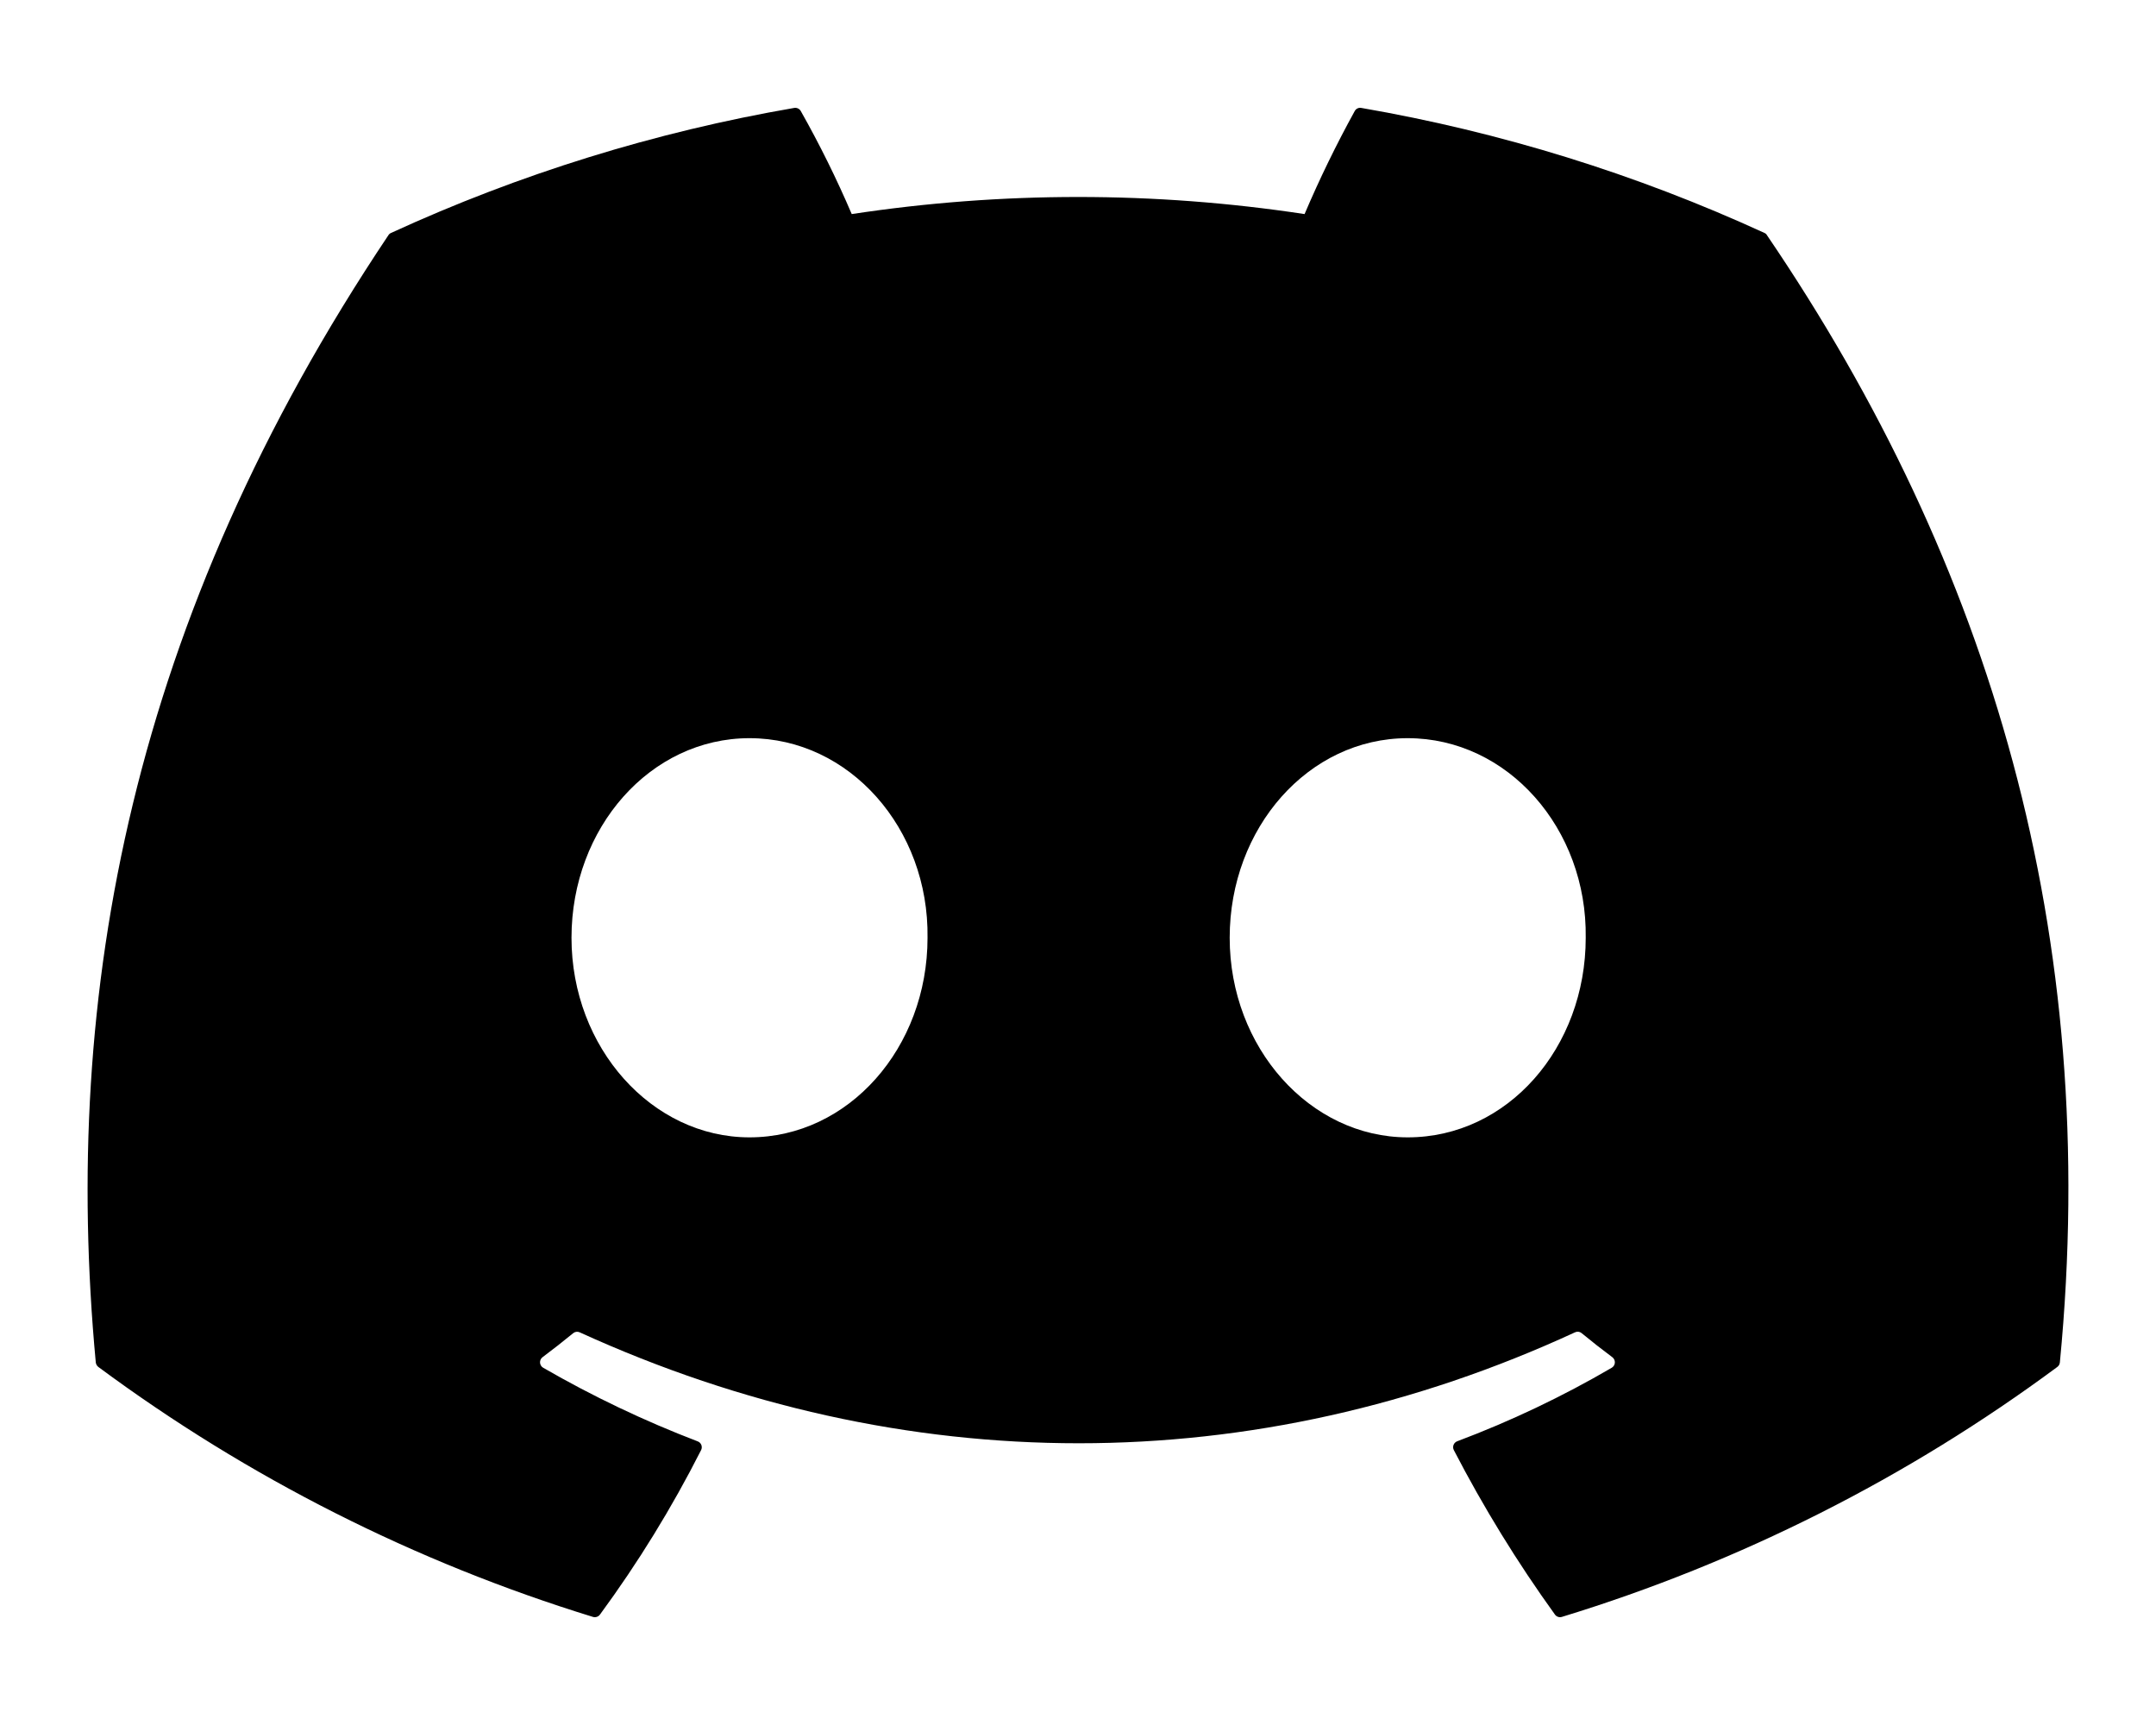
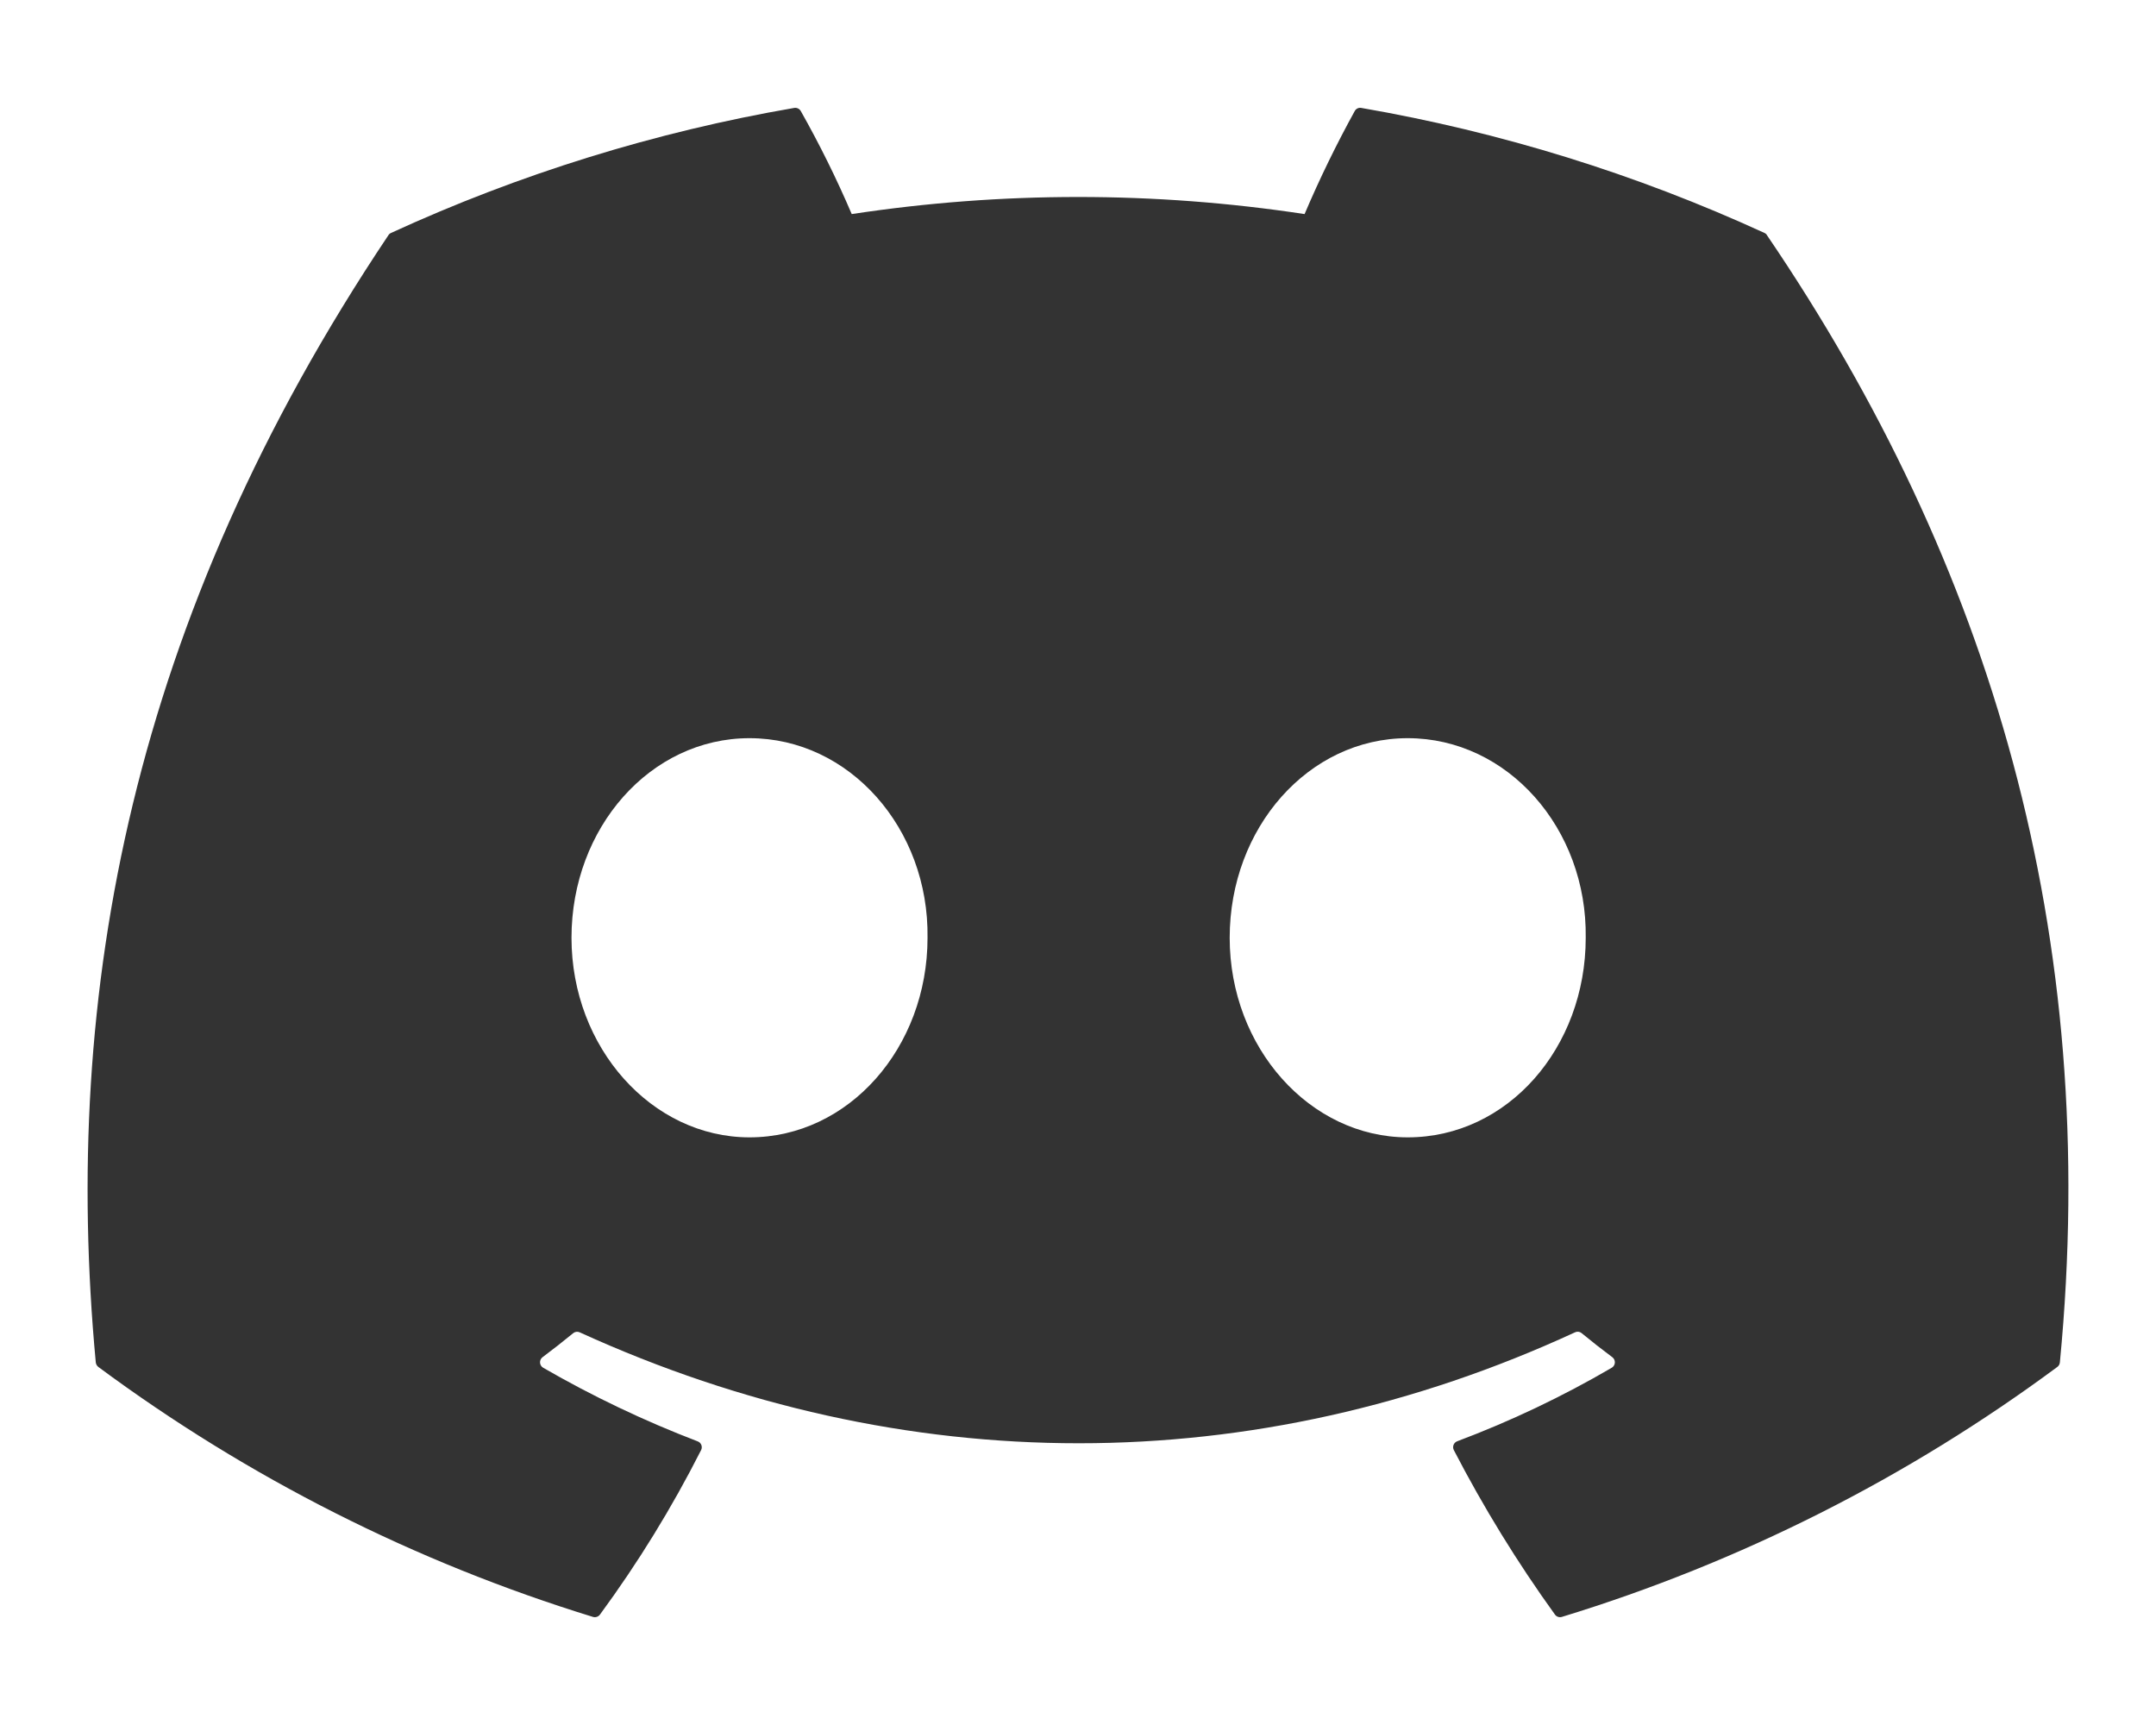
<svg xmlns="http://www.w3.org/2000/svg" viewBox="0 0 640 512">
-   <path d="M524.531,69.836a1.5,1.5,0,0,0-.764-.7A485.065,485.065,0,0,0,404.081,32.03a1.816,1.816,0,0,0-1.923.91,337.461,337.461,0,0,0-14.9,30.6,447.848,447.848,0,0,0-134.426,0,309.541,309.541,0,0,0-15.135-30.6,1.89,1.89,0,0,0-1.924-.91A483.689,483.689,0,0,0,116.085,69.137a1.712,1.712,0,0,0-.788.676C39.068,183.651,18.186,294.69,28.43,404.354a2.016,2.016,0,0,0,.765,1.375A487.666,487.666,0,0,0,176.02,479.918a1.9,1.9,0,0,0,2.063-.676A348.2,348.2,0,0,0,208.12,430.4a1.86,1.86,0,0,0-1.019-2.588,321.173,321.173,0,0,1-45.868-21.853,1.885,1.885,0,0,1-.185-3.126c3.082-2.309,6.166-4.711,9.109-7.137a1.819,1.819,0,0,1,1.9-.256c96.229,43.917,200.41,43.917,295.5,0a1.812,1.812,0,0,1,1.924.233c2.944,2.426,6.027,4.851,9.132,7.16a1.884,1.884,0,0,1-.162,3.126,301.407,301.407,0,0,1-45.89,21.83,1.875,1.875,0,0,0-1,2.611,391.055,391.055,0,0,0,30.014,48.815,1.864,1.864,0,0,0,2.063.7A486.048,486.048,0,0,0,610.7,405.729a1.882,1.882,0,0,0,.765-1.352C623.729,277.594,590.933,167.465,524.531,69.836ZM222.491,337.58c-28.972,0-52.844-26.587-52.844-59.239S193.056,219.1,222.491,219.1c29.665,0,53.306,26.82,52.843,59.239C275.334,310.993,251.924,337.58,222.491,337.58Zm195.38,0c-28.971,0-52.843-26.587-52.843-59.239S388.437,219.1,417.871,219.1c29.667,0,53.307,26.82,52.844,59.239C470.715,310.993,447.538,337.58,417.871,337.58Z" />
+   <path d="M524.531,69.836a1.5,1.5,0,0,0-.764-.7A485.065,485.065,0,0,0,404.081,32.03a1.816,1.816,0,0,0-1.923.91,337.461,337.461,0,0,0-14.9,30.6,447.848,447.848,0,0,0-134.426,0,309.541,309.541,0,0,0-15.135-30.6,1.89,1.89,0,0,0-1.924-.91A483.689,483.689,0,0,0,116.085,69.137a1.712,1.712,0,0,0-.788.676C39.068,183.651,18.186,294.69,28.43,404.354a2.016,2.016,0,0,0,.765,1.375A487.666,487.666,0,0,0,176.02,479.918a1.9,1.9,0,0,0,2.063-.676A348.2,348.2,0,0,0,208.12,430.4a1.86,1.86,0,0,0-1.019-2.588,321.173,321.173,0,0,1-45.868-21.853,1.885,1.885,0,0,1-.185-3.126c3.082-2.309,6.166-4.711,9.109-7.137a1.819,1.819,0,0,1,1.9-.256c96.229,43.917,200.41,43.917,295.5,0a1.812,1.812,0,0,1,1.924.233c2.944,2.426,6.027,4.851,9.132,7.16a1.884,1.884,0,0,1-.162,3.126,301.407,301.407,0,0,1-45.89,21.83,1.875,1.875,0,0,0-1,2.611,391.055,391.055,0,0,0,30.014,48.815,1.864,1.864,0,0,0,2.063.7A486.048,486.048,0,0,0,610.7,405.729a1.882,1.882,0,0,0,.765-1.352C623.729,277.594,590.933,167.465,524.531,69.836ZM222.491,337.58c-28.972,0-52.844-26.587-52.844-59.239S193.056,219.1,222.491,219.1c29.665,0,53.306,26.82,52.843,59.239C275.334,310.993,251.924,337.58,222.491,337.58Zm195.38,0c-28.971,0-52.843-26.587-52.843-59.239S388.437,219.1,417.871,219.1c29.667,0,53.307,26.82,52.844,59.239C470.715,310.993,447.538,337.58,417.871,337.58Z" fill="#333333" />
</svg>
